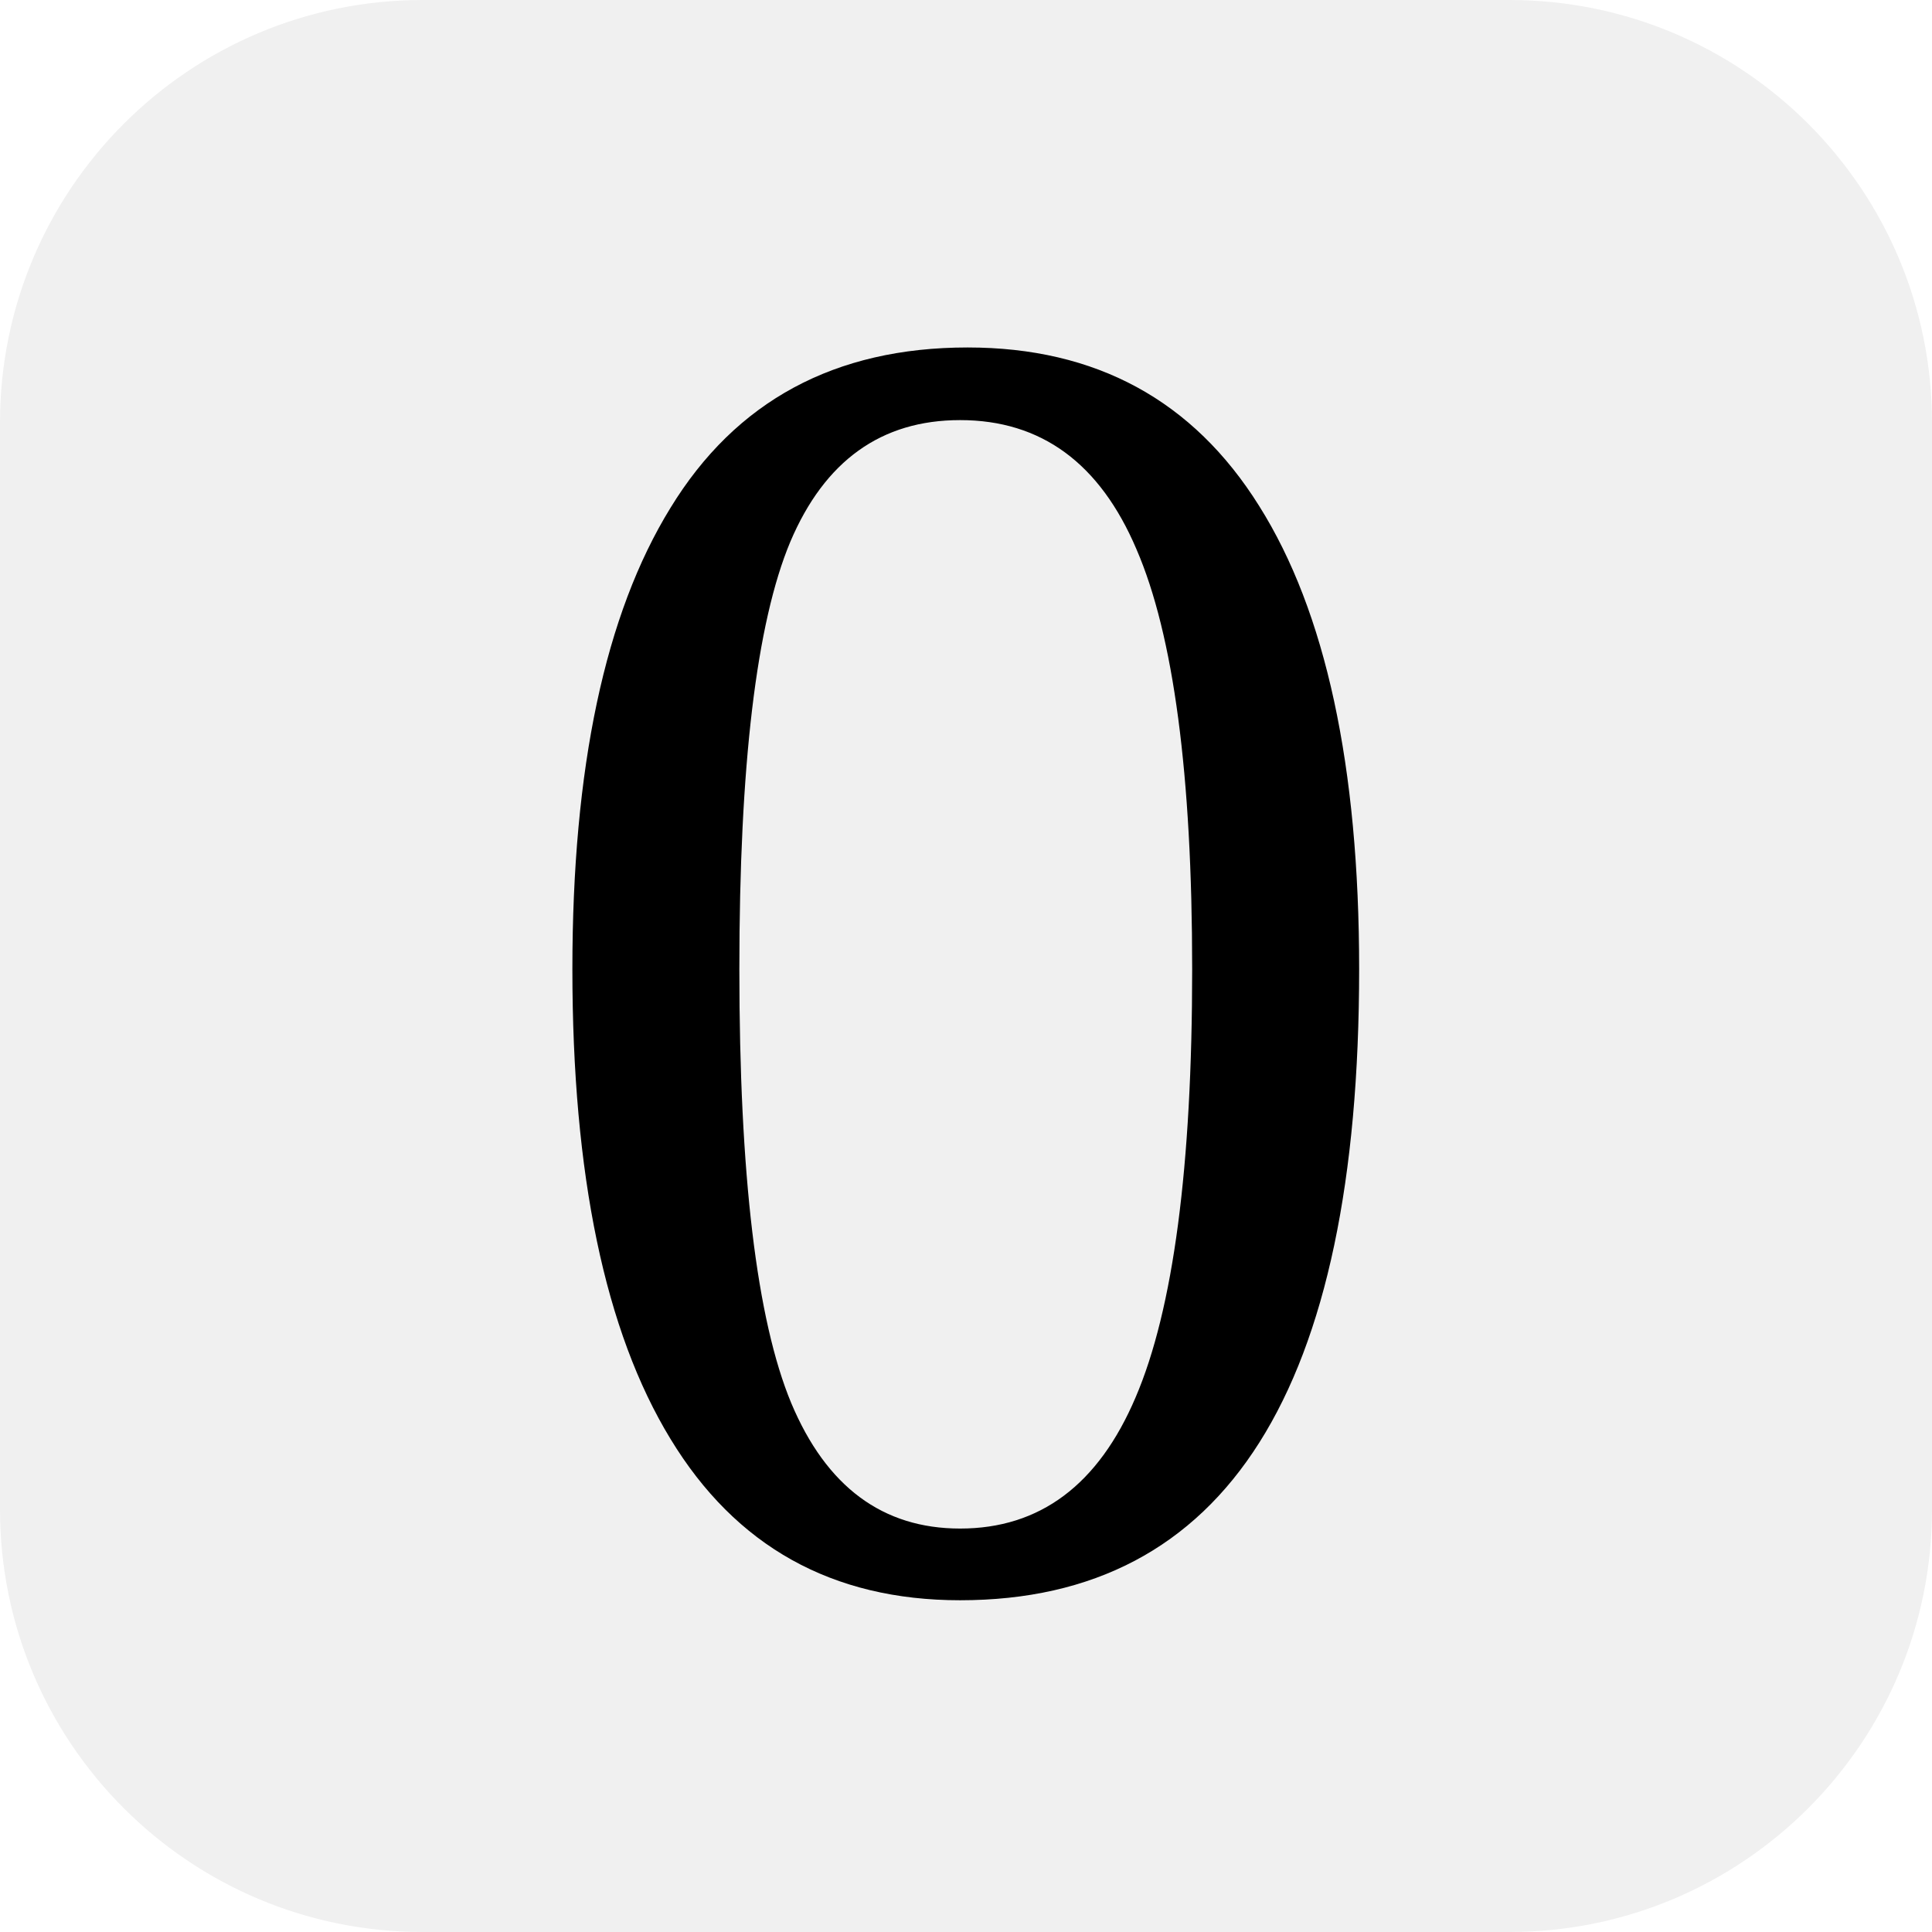
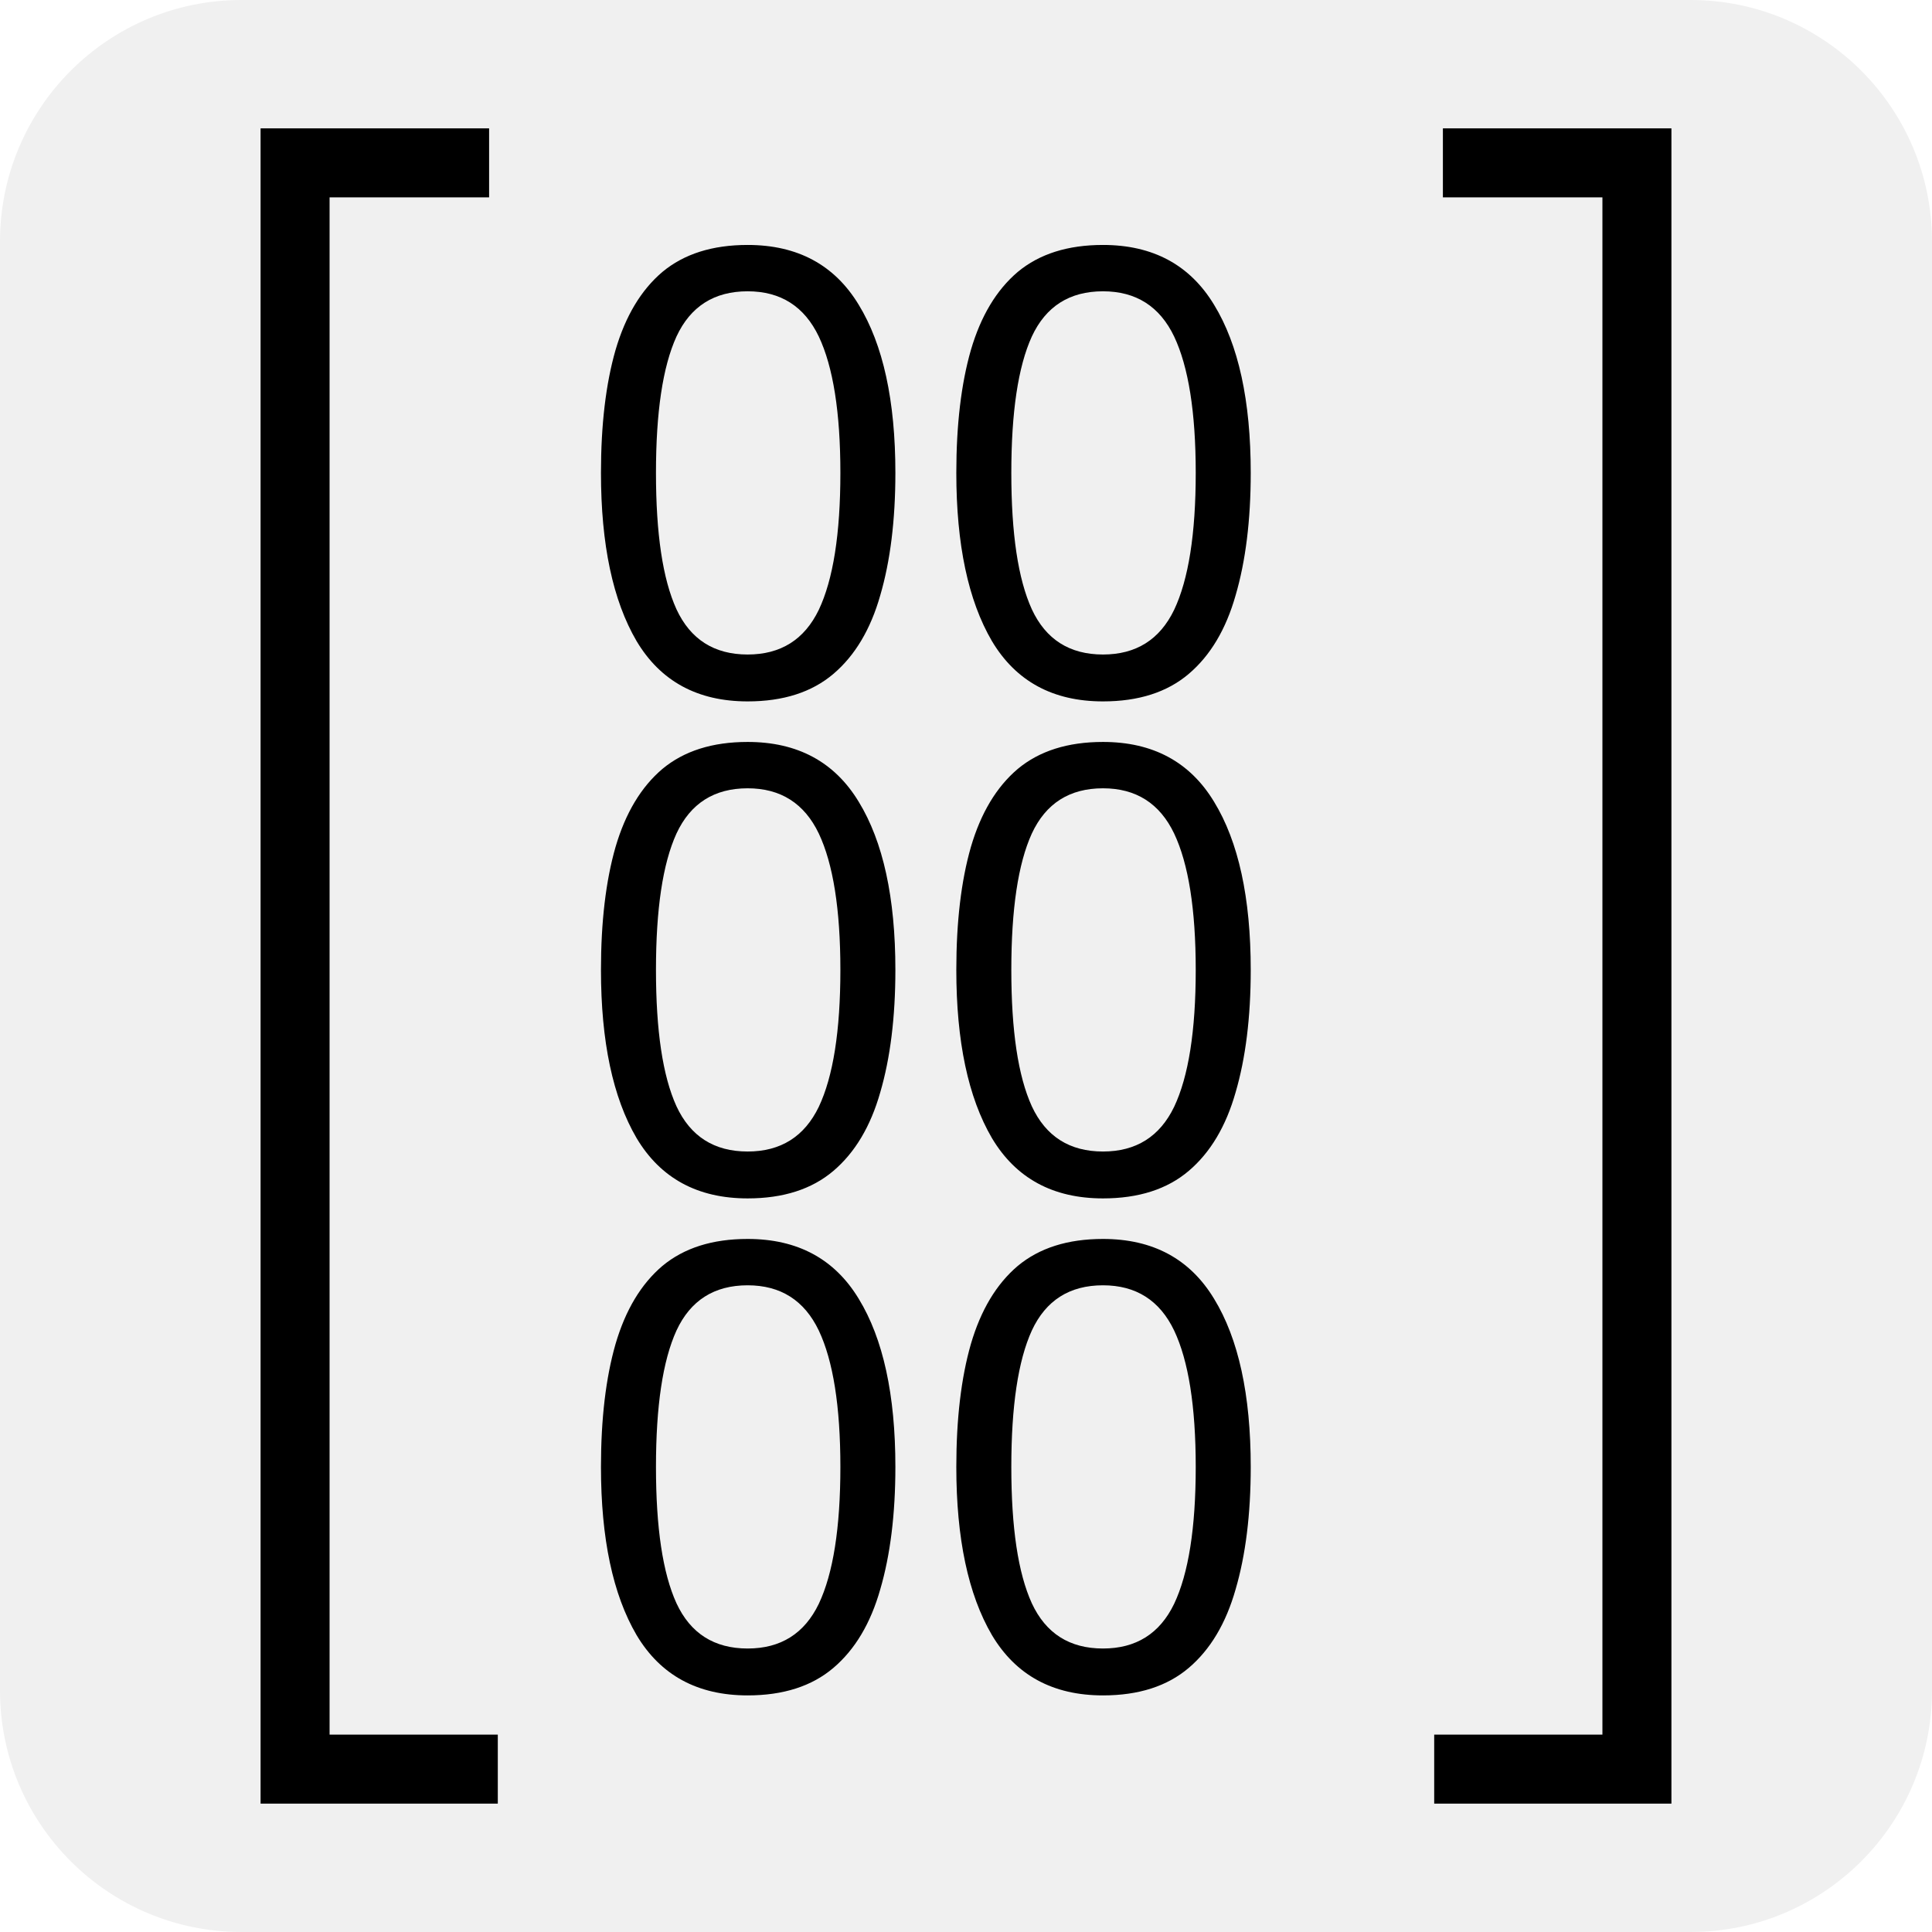
- <svg xmlns="http://www.w3.org/2000/svg" width="32" height="32" viewBox="0 0 32 32" id="svg2" version="1.1">
+ <svg xmlns="http://www.w3.org/2000/svg" width="56" height="56" viewBox="0 0 56 56" id="svg2" version="1.1">
  <defs id="defs4" />
-   <g id="layer1" transform="translate(0,-1020.362)">
-     <rect style="fill:#f0f0f0;fill-opacity:1;stroke:none;stroke-width:4;stroke-miterlimit:4;stroke-dasharray:none;stroke-opacity:1" id="rect3336" width="32" height="32" x="0" y="1020.362" rx="7" ry="7" />
-     <text xml:space="preserve" style="font-style:normal;font-variant:normal;font-weight:normal;font-stretch:normal;font-size:30.743px;line-height:125%;font-family:'Times New Roman';-inkscape-font-specification:'Times New Roman, ';letter-spacing:0px;word-spacing:0px;fill:#000000;fill-opacity:1;stroke:none;stroke-width:1px;stroke-linecap:butt;stroke-linejoin:miter;stroke-opacity:1" x="8.307" y="1046.57" id="text4138">
-       <tspan id="tspan4140" x="8.307" y="1046.57">0</tspan>
+   <g id="layer1" transform="translate(0,-996.3622)">
+     <rect style="fill:#f0f0f0;fill-opacity:1;stroke:none;stroke-width:4;stroke-miterlimit:4;stroke-dasharray:none;stroke-opacity:1" id="rect3336" width="56" height="56" x="0" y="996.362" rx="7" ry="7" />
+     <text xml:space="preserve" style="font-style:normal;font-weight:normal;font-size:18px;line-height:11.25px;font-family:sans-serif;letter-spacing:0px;word-spacing:0px;fill:#000000;fill-opacity:1;stroke:none;stroke-width:1px;stroke-linecap:butt;stroke-linejoin:miter;stroke-opacity:1" x="16.539" y="1016.814" id="text12-5" transform="scale(1.000302,0.9996977)">
+       <tspan id="tspan10-5" x="16.539" y="1016.814" style="stroke-width:1px">00</tspan>
+     </text>
+     <text xml:space="preserve" style="font-style:normal;font-weight:normal;font-size:18px;line-height:11.25px;font-family:sans-serif;letter-spacing:0px;word-spacing:0px;fill:#000000;fill-opacity:1;stroke:none;stroke-width:1px;stroke-linecap:butt;stroke-linejoin:miter;stroke-opacity:1" x="16.539" y="1031.224" id="text12-5-3" transform="scale(1.000302,0.9996977)">
+       <tspan id="tspan10-5-2" x="16.539" y="1031.224" style="stroke-width:1px">00</tspan>
+     </text>
+     <path style="fill:none;fill-rule:evenodd;stroke:#000000;stroke-width:2;stroke-linecap:butt;stroke-linejoin:miter;stroke-miterlimit:4;stroke-dasharray:none;stroke-opacity:1" d="m 41.823,1001.083 h 5.624 v 46.558 h -5.876" id="path54" />
+     <path style="fill:none;fill-rule:evenodd;stroke:#000000;stroke-width:2;stroke-linecap:butt;stroke-linejoin:miter;stroke-miterlimit:4;stroke-dasharray:none;stroke-opacity:1" d="M 14.177,1001.083 H 8.553 v 46.558 h 5.876" id="path54-4" />
+     <rect style="fill:#ff0000;fill-opacity:1;stroke:none;stroke-width:2;stroke-miterlimit:4;stroke-dasharray:none;stroke-opacity:1" id="rect4622" width="22.097" height="5.657" x="-36.593" y="997.495" />
+     <rect style="fill:#ff0000;fill-opacity:1;stroke:none;stroke-width:2;stroke-miterlimit:4;stroke-dasharray:none;stroke-opacity:1" id="rect4622-9" width="22.097" height="5.657" x="-36.593" y="1045.573" />
+     <text xml:space="preserve" style="font-style:normal;font-weight:normal;font-size:18px;line-height:11.25px;font-family:sans-serif;letter-spacing:0px;word-spacing:0px;fill:#000000;fill-opacity:1;stroke:none;stroke-width:1px;stroke-linecap:butt;stroke-linejoin:miter;stroke-opacity:1" x="-36.88" y="1003.627" id="text12" transform="scale(1.000302,0.9996977)">
+       <tspan id="tspan10" x="-36.88" y="1003.627" style="stroke-width:1px" dx="0.37 1.172">FF</tspan>
+     </text>
+     <text xml:space="preserve" style="font-style:normal;font-weight:normal;font-size:18px;line-height:11.25px;font-family:sans-serif;letter-spacing:0px;word-spacing:0px;fill:#000000;fill-opacity:1;stroke:none;stroke-width:1px;stroke-linecap:butt;stroke-linejoin:miter;stroke-opacity:1" x="16.539" y="1045.634" id="text12-5-3-2" transform="scale(1.000302,0.9996977)">
+       <tspan id="tspan10-5-2-6" x="16.539" y="1045.634" style="stroke-width:1px">00</tspan>
    </text>
  </g>
</svg>
